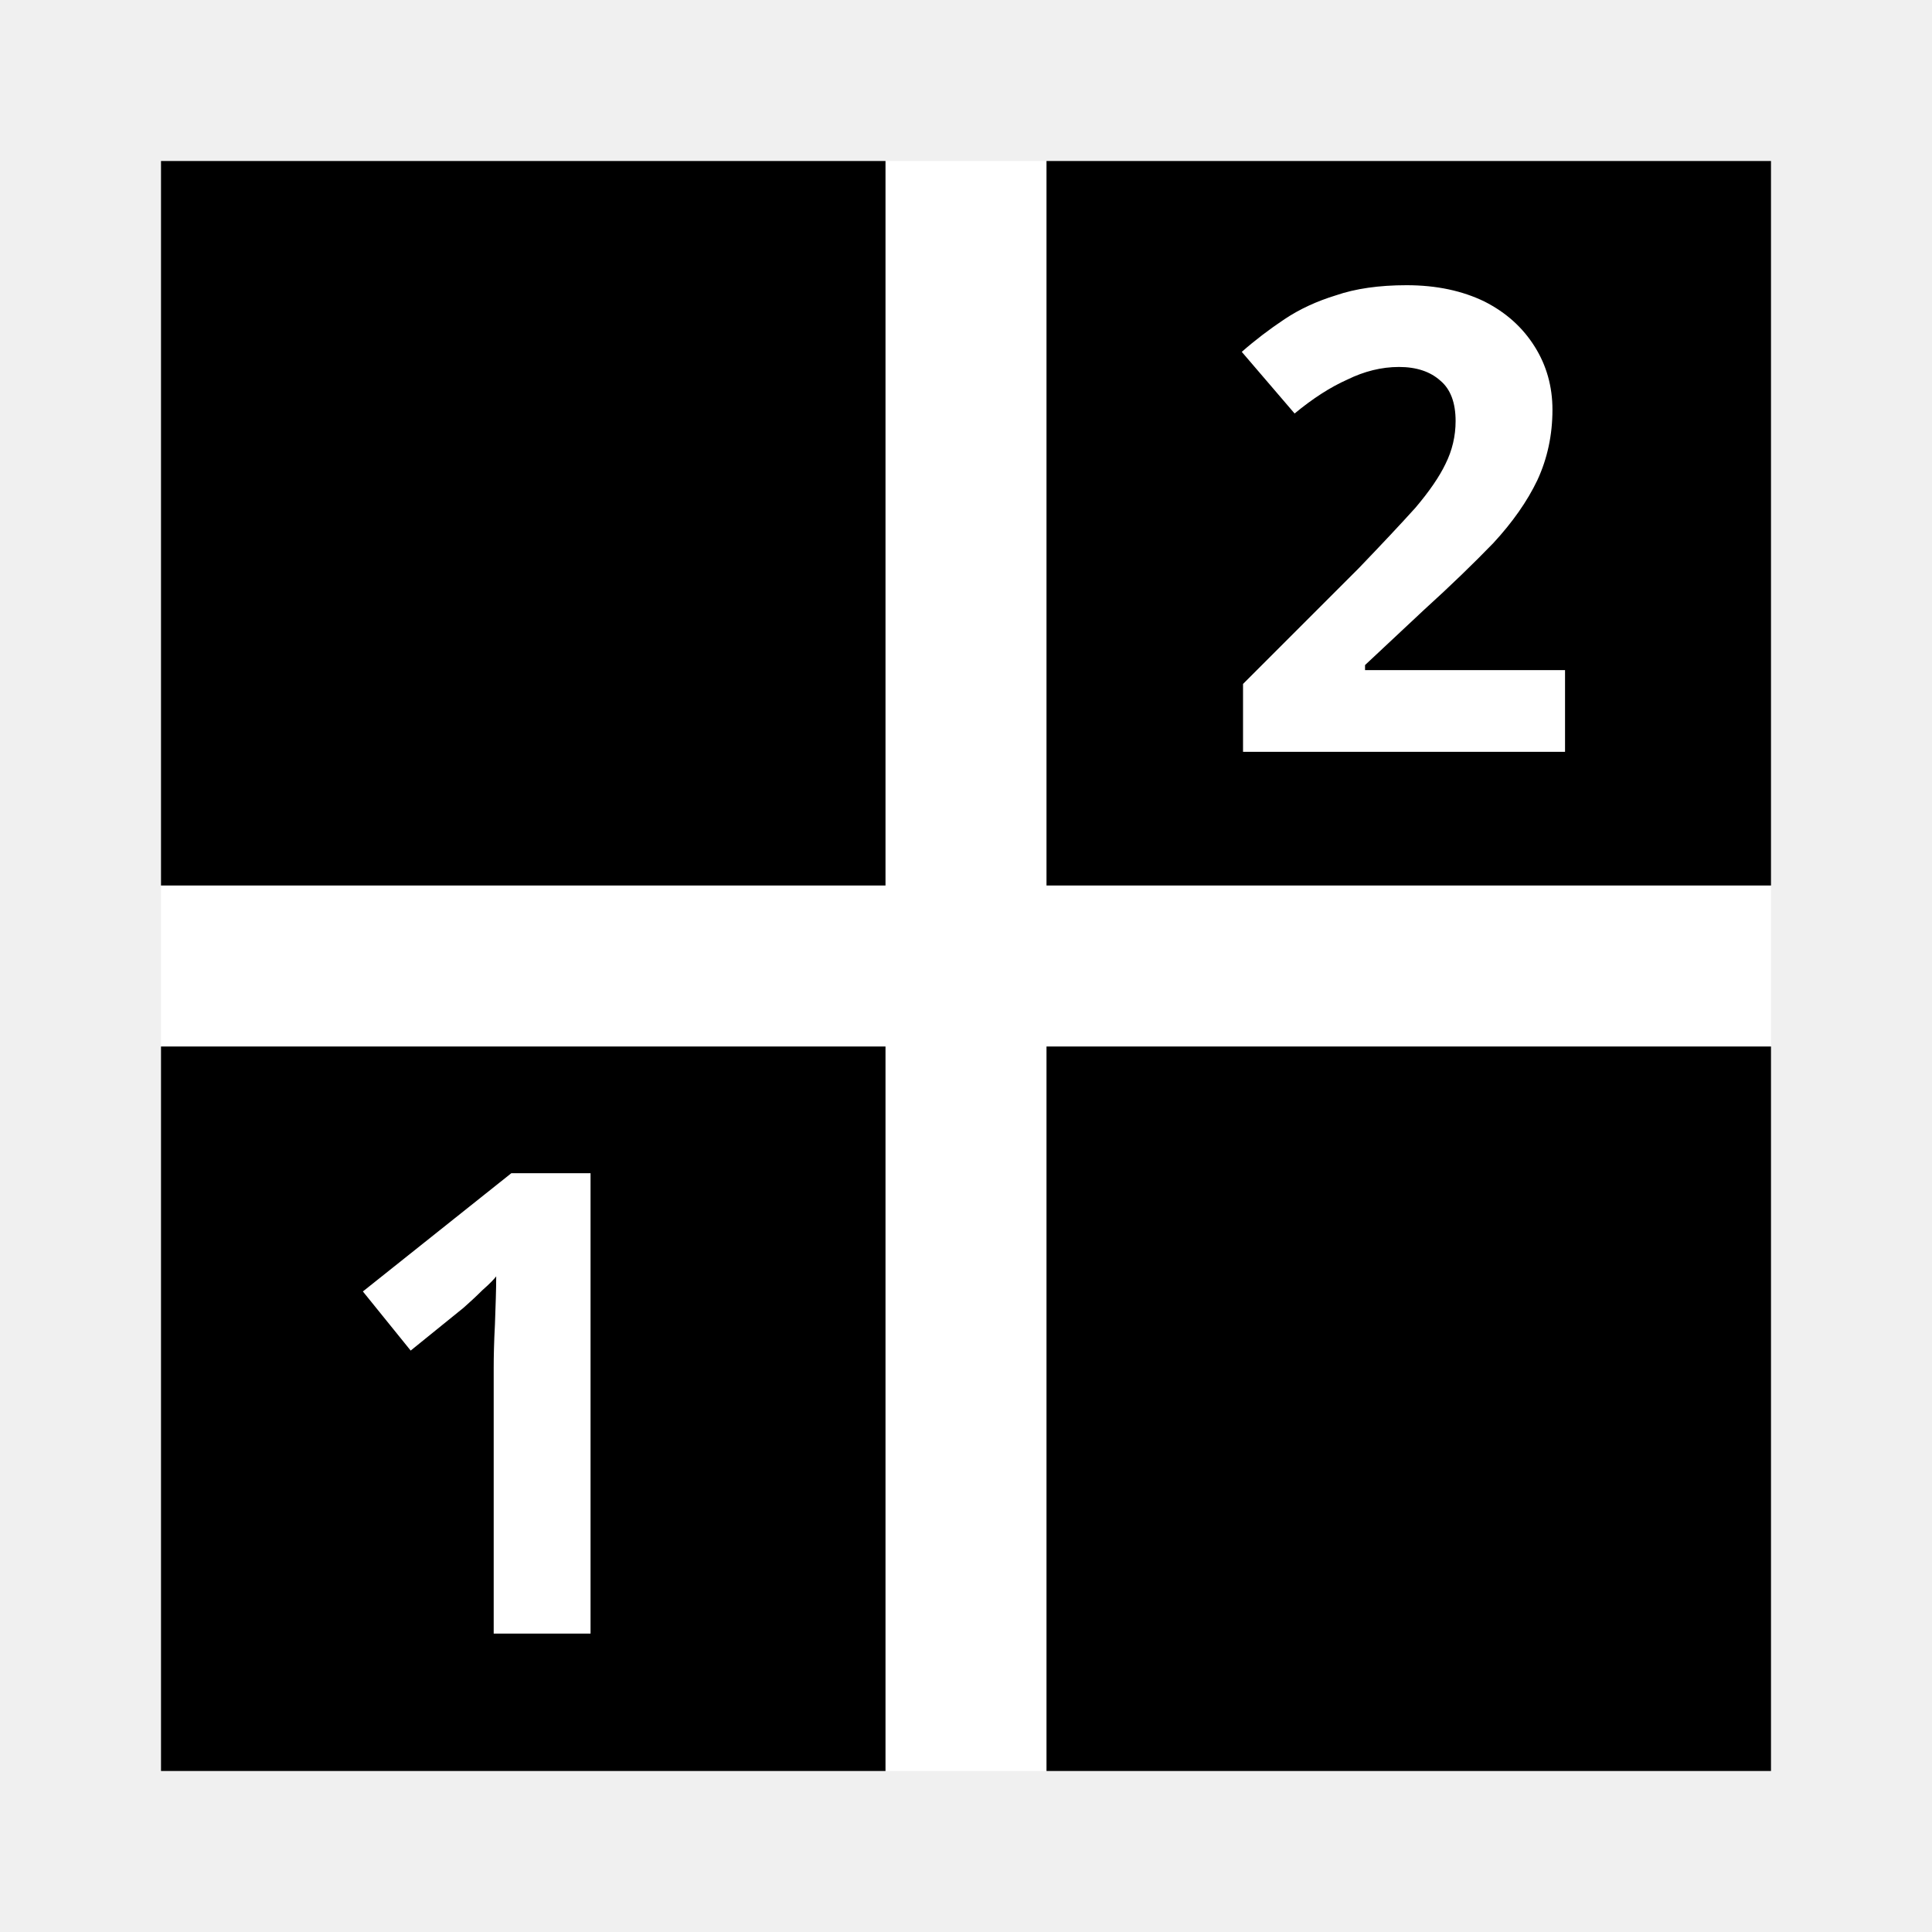
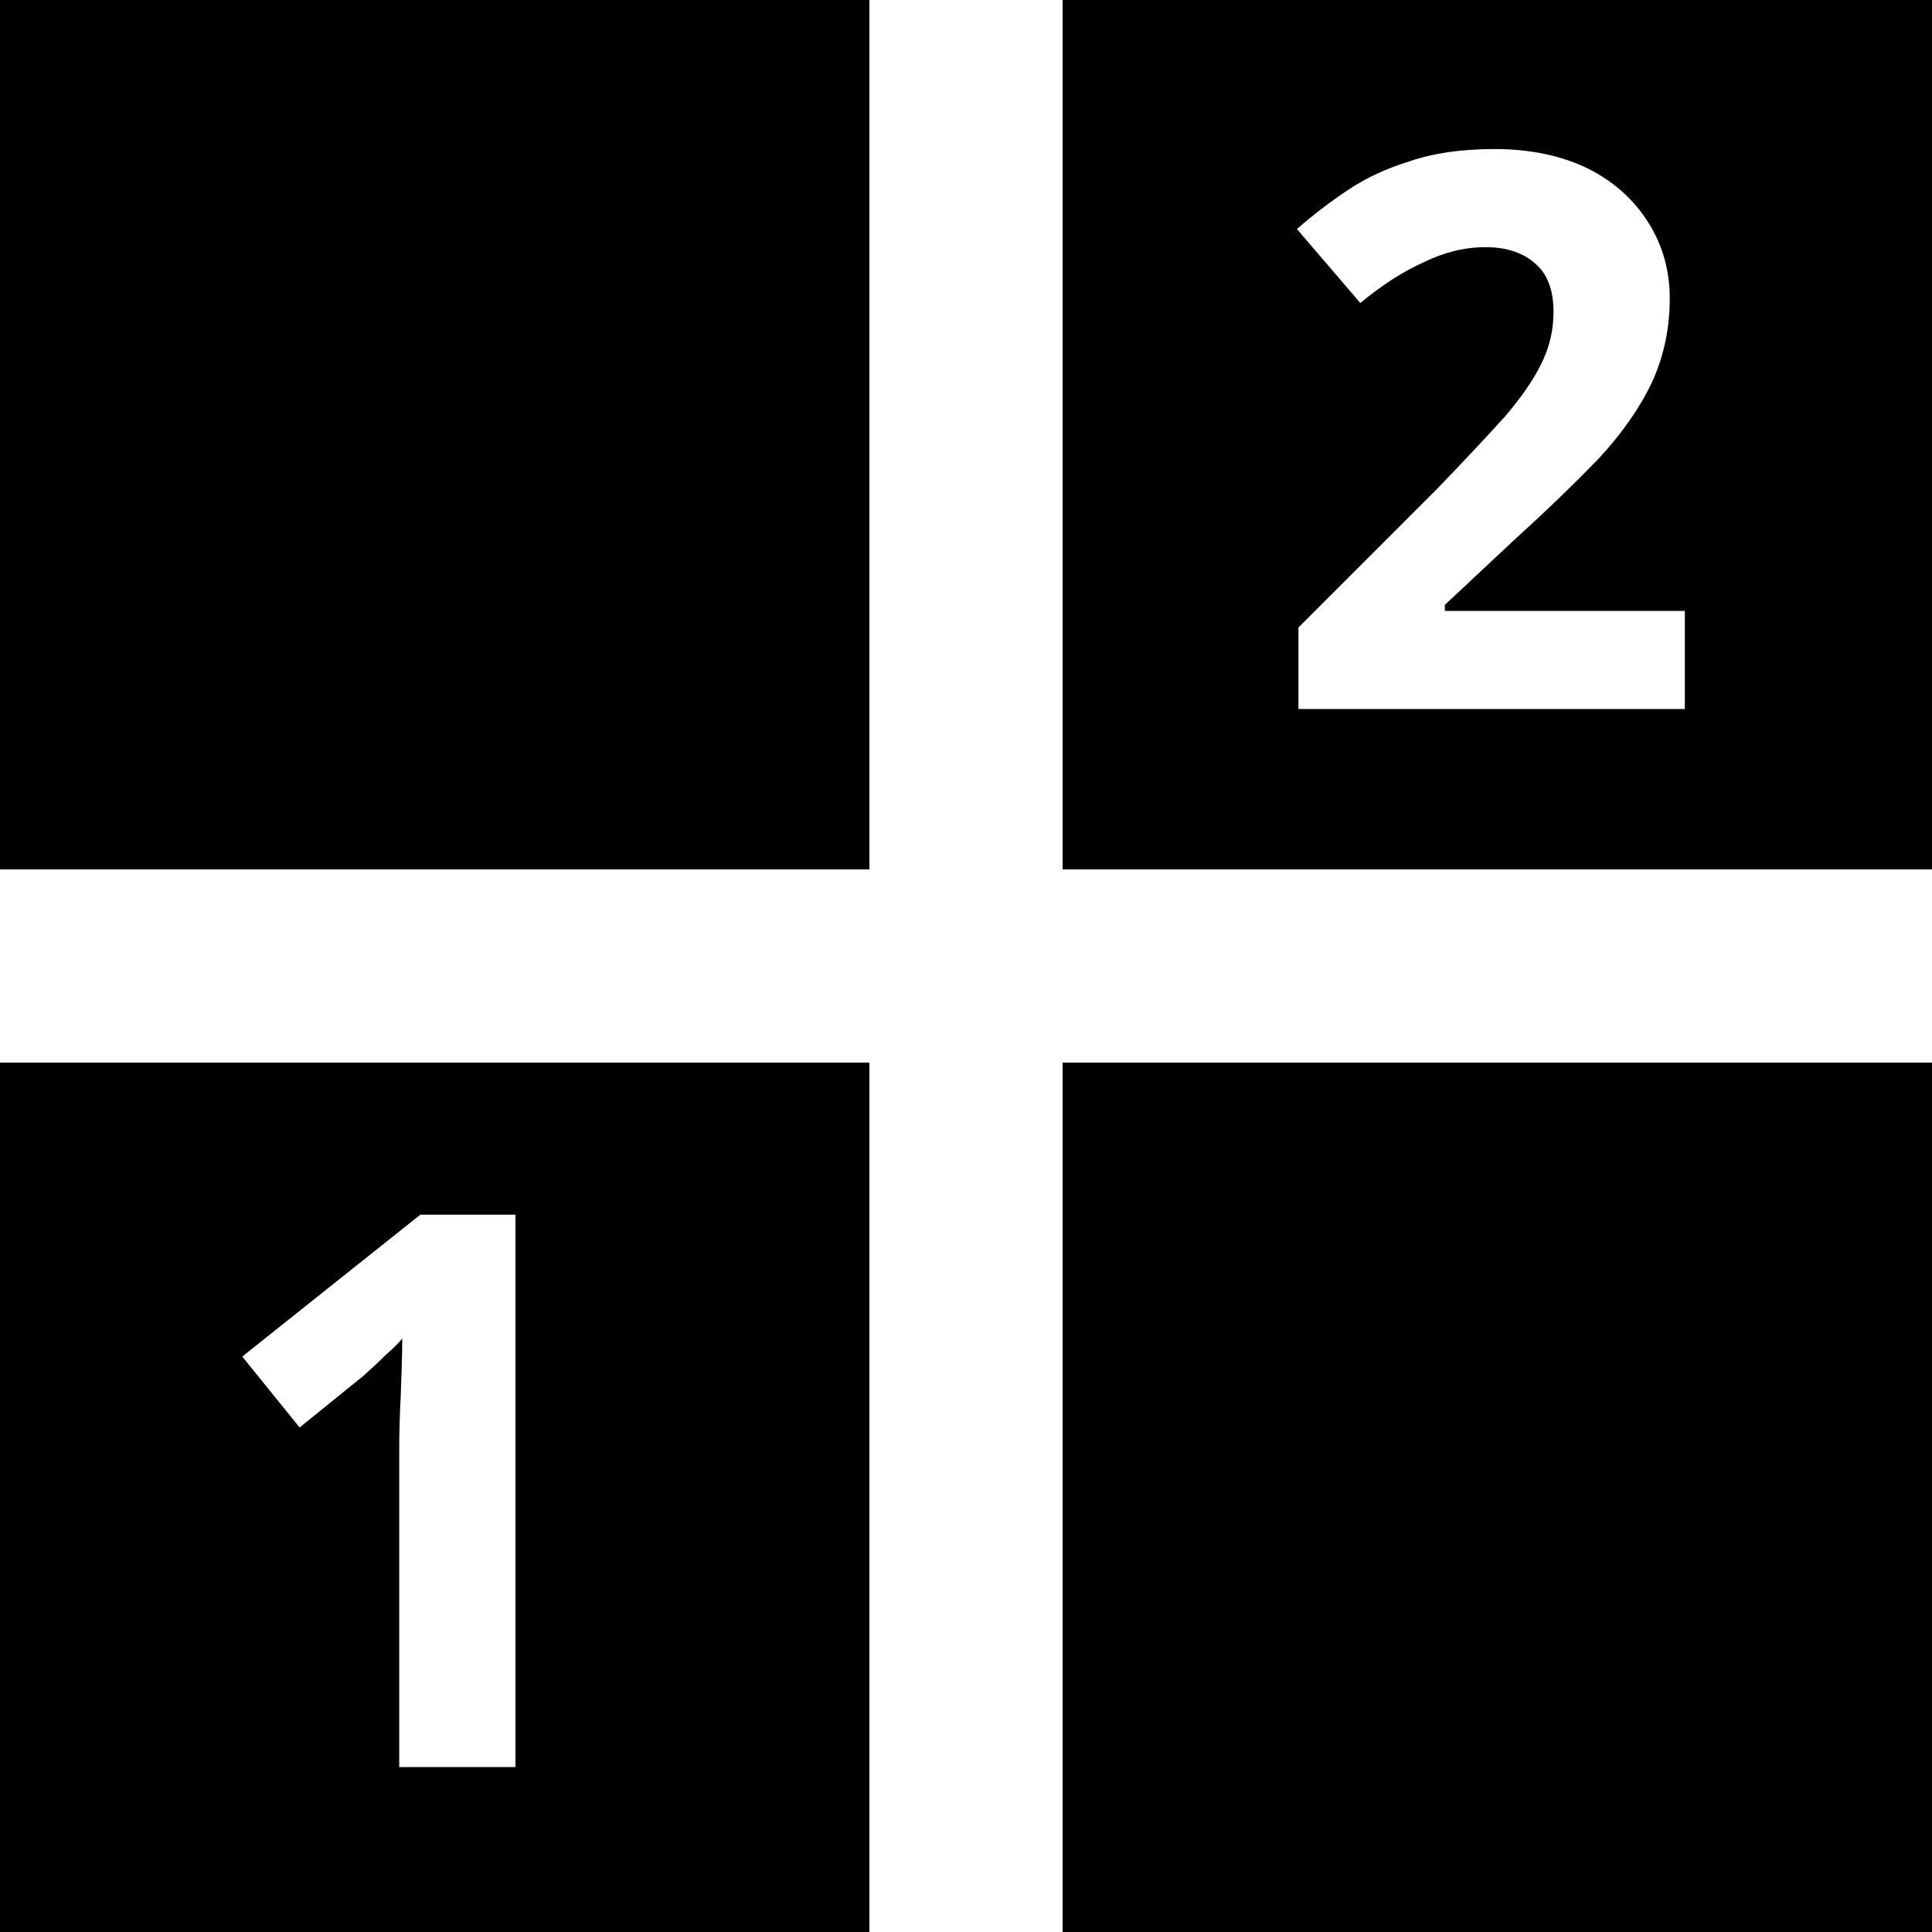
- <svg xmlns="http://www.w3.org/2000/svg" height="24px" viewBox="0 0 24 24" width="24px" fill="#FFFFFF" version="1.1" id="svg6">
+ <svg xmlns="http://www.w3.org/2000/svg" height="20" viewBox="0 0 20 20" width="20" version="1.1" id="svg6" style="fill:#ffffff">
  <defs id="defs10" />
-   <rect style="opacity:1;fill:#ffffff;fill-opacity:1;stroke:none;stroke-width:41.587;stroke-miterlimit:4;stroke-dasharray:none;stroke-opacity:1" id="rect830" width="20" height="20" x="2" y="2" />
-   <path d="M0 0h24v24H0z" id="path2" fill="none" />
-   <g id="g828">
+   <rect style="opacity:1;fill:#ffffff;fill-opacity:1;stroke:none;stroke-width:16;stroke-miterlimit:4;stroke-dasharray:none;stroke-opacity:1" id="rect825" width="20" height="20" x="0" y="0" />
+   <g id="g828" transform="translate(-2,-2)">
    <path id="path920" d="m 2,2 v 9 h 9 V 2 Z" style="opacity:1;fill:#000000;fill-opacity:1;stroke:none;stroke-width:26.75;stroke-miterlimit:4;stroke-dasharray:none;stroke-opacity:1" />
    <path id="path918" d="m 13,2 v 9 h 9 V 2 Z" style="opacity:1;fill:#000000;fill-opacity:1;stroke:none;stroke-width:26.75;stroke-miterlimit:4;stroke-dasharray:none;stroke-opacity:1" />
    <path id="path916" d="m 2,13 v 9 h 9 v -9 z" style="opacity:1;fill:#000000;fill-opacity:1;stroke:none;stroke-width:26.75;stroke-miterlimit:4;stroke-dasharray:none;stroke-opacity:1" />
    <path id="rect833" d="m 13,13 v 9 h 9 v -9 z" style="opacity:1;fill:#000000;fill-opacity:1;stroke:none;stroke-width:26.75;stroke-miterlimit:4;stroke-dasharray:none;stroke-opacity:1" />
    <text id="text837-3" y="9.34" x="15.128" style="font-style:normal;font-weight:normal;font-size:40px;line-height:1.25;font-family:sans-serif;letter-spacing:0px;word-spacing:0px;fill:#ffffff;fill-opacity:1;stroke:none" xml:space="preserve">
      <tspan style="font-style:normal;font-variant:normal;font-weight:bold;font-stretch:normal;font-size:8px;font-family:'IBM Plex Mono';-inkscape-font-specification:'IBM Plex Mono Bold';fill:#ffffff" y="9.34" x="15.128" id="tspan835-6">2</tspan>
    </text>
    <text id="text837" y="20.292" x="4.04" style="font-style:normal;font-weight:normal;font-size:40px;line-height:1.25;font-family:sans-serif;letter-spacing:0px;word-spacing:0px;fill:#ffffff;fill-opacity:1;stroke:none" xml:space="preserve">
      <tspan style="font-style:normal;font-variant:normal;font-weight:bold;font-stretch:normal;font-size:8px;font-family:'IBM Plex Mono';-inkscape-font-specification:'IBM Plex Mono Bold';fill:#ffffff" y="20.292" x="4.04" id="tspan835">1</tspan>
    </text>
  </g>
</svg>
